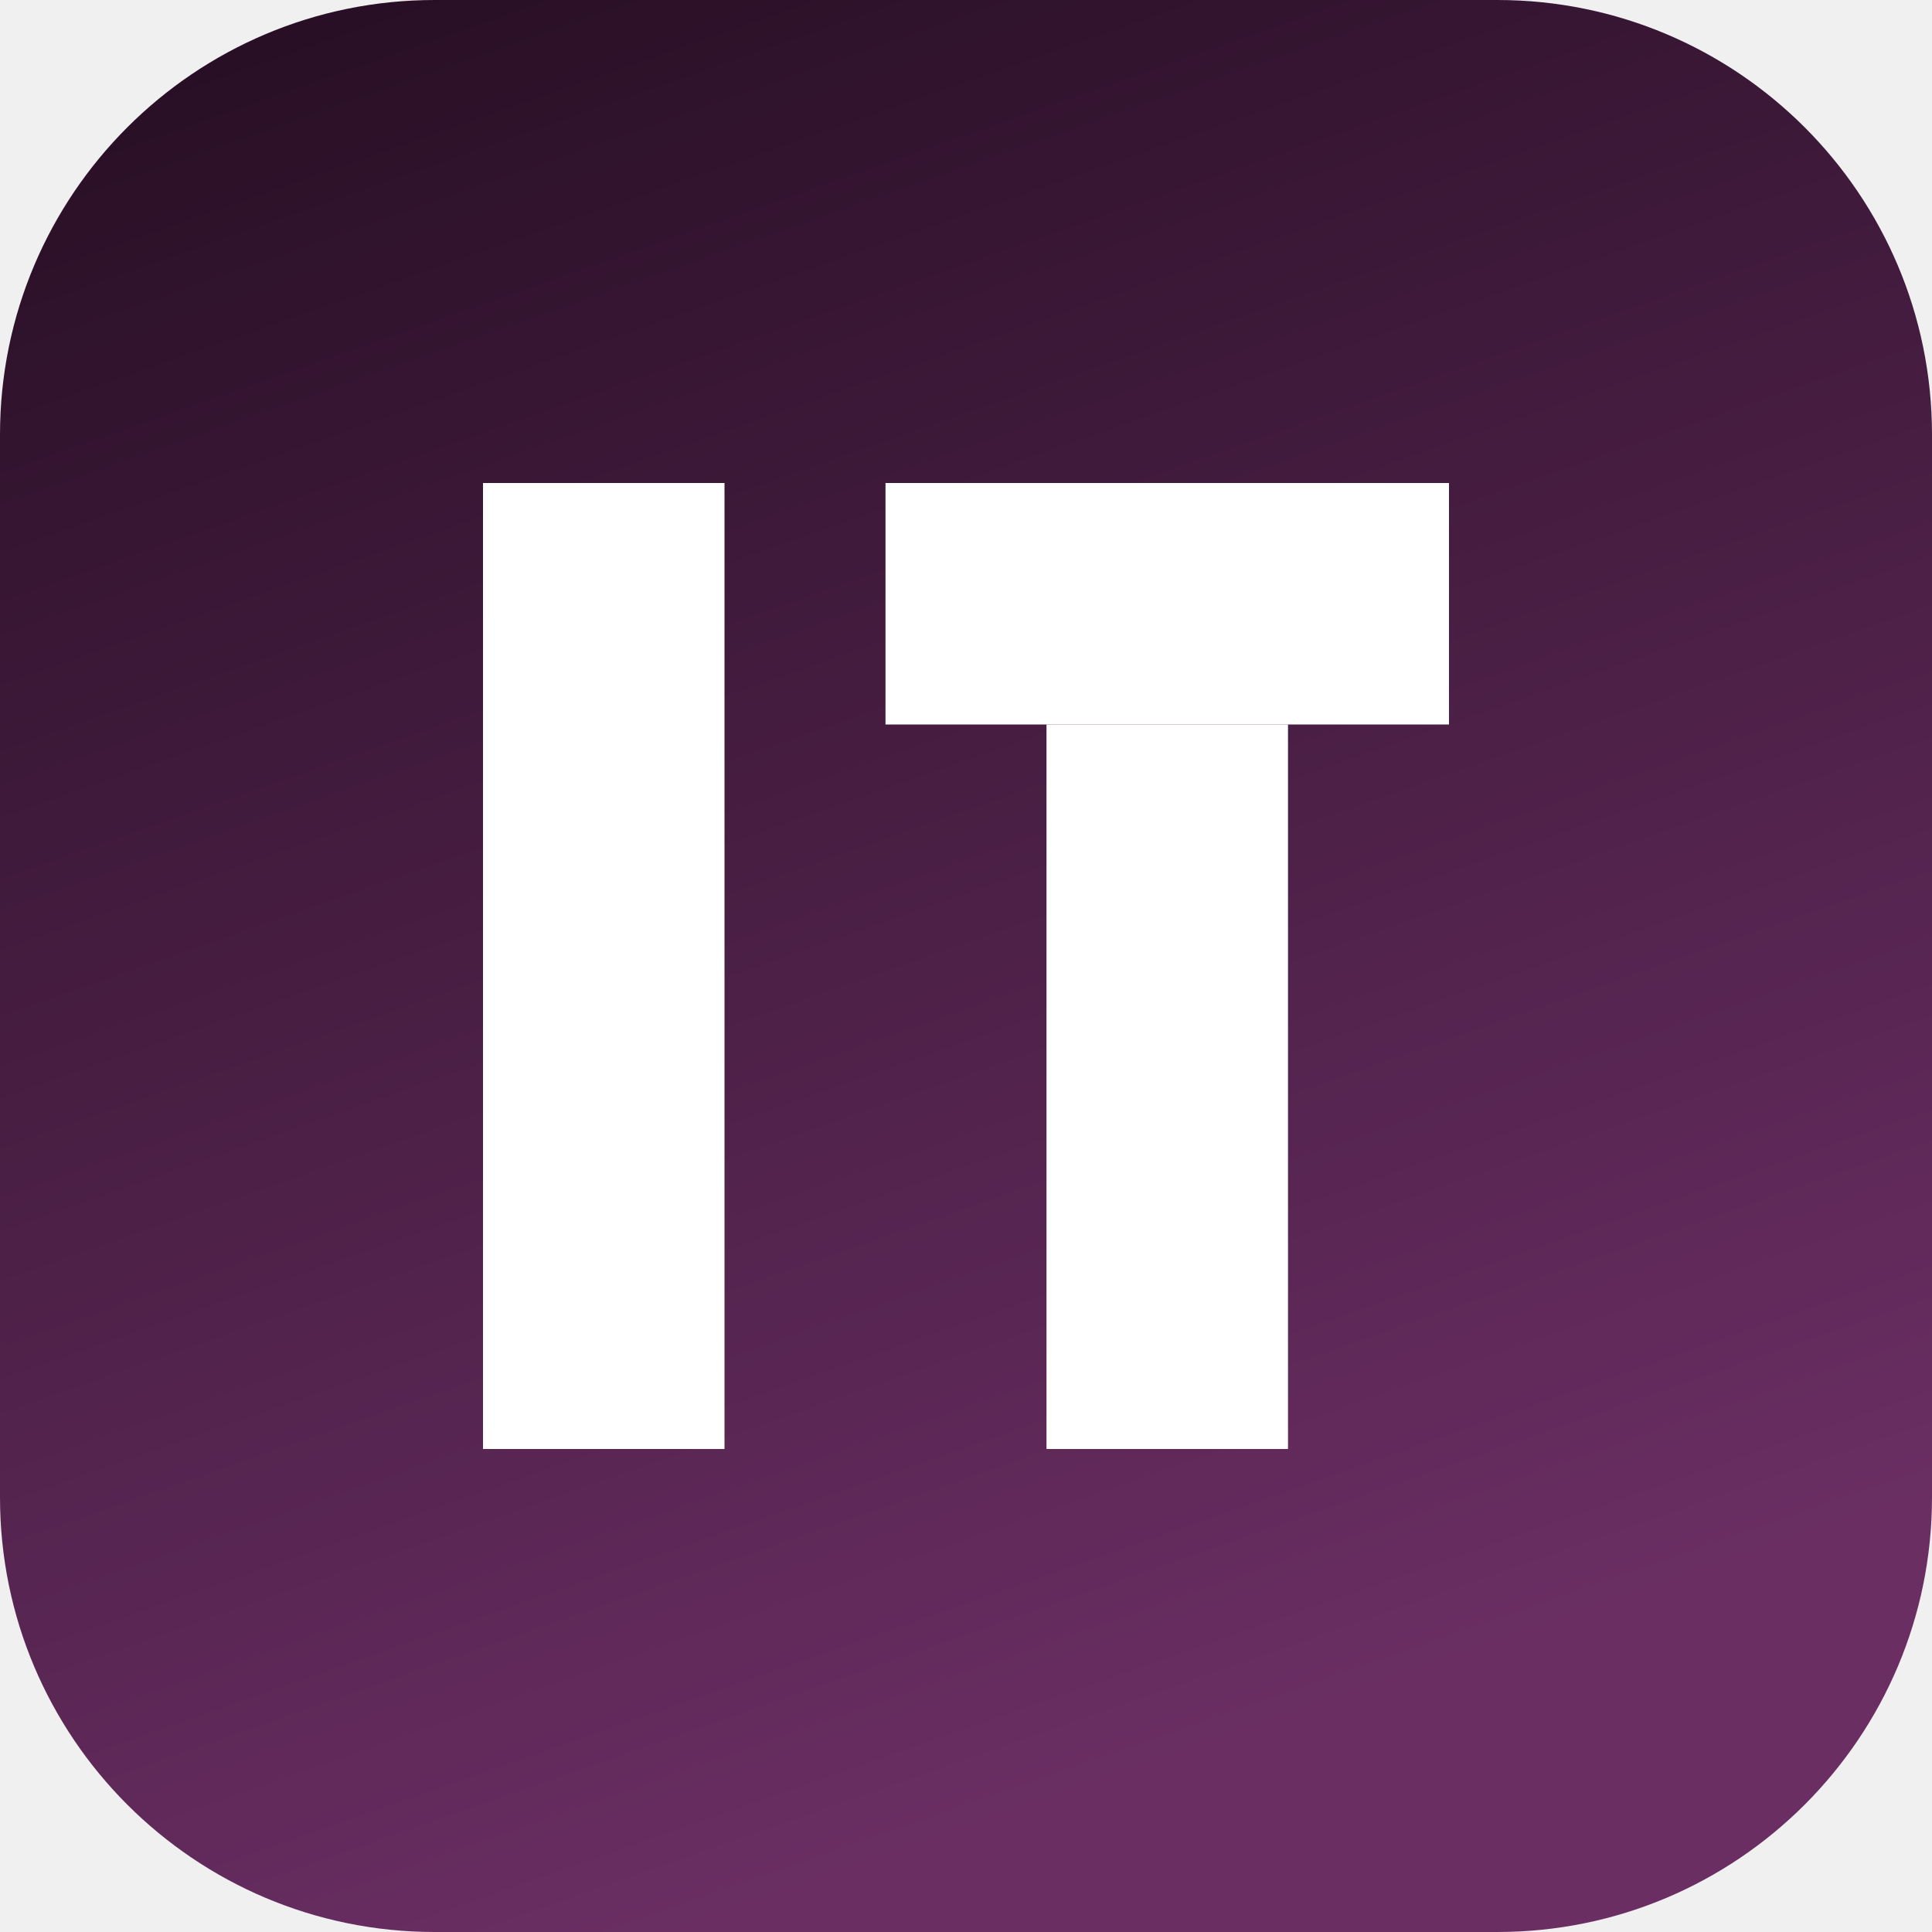
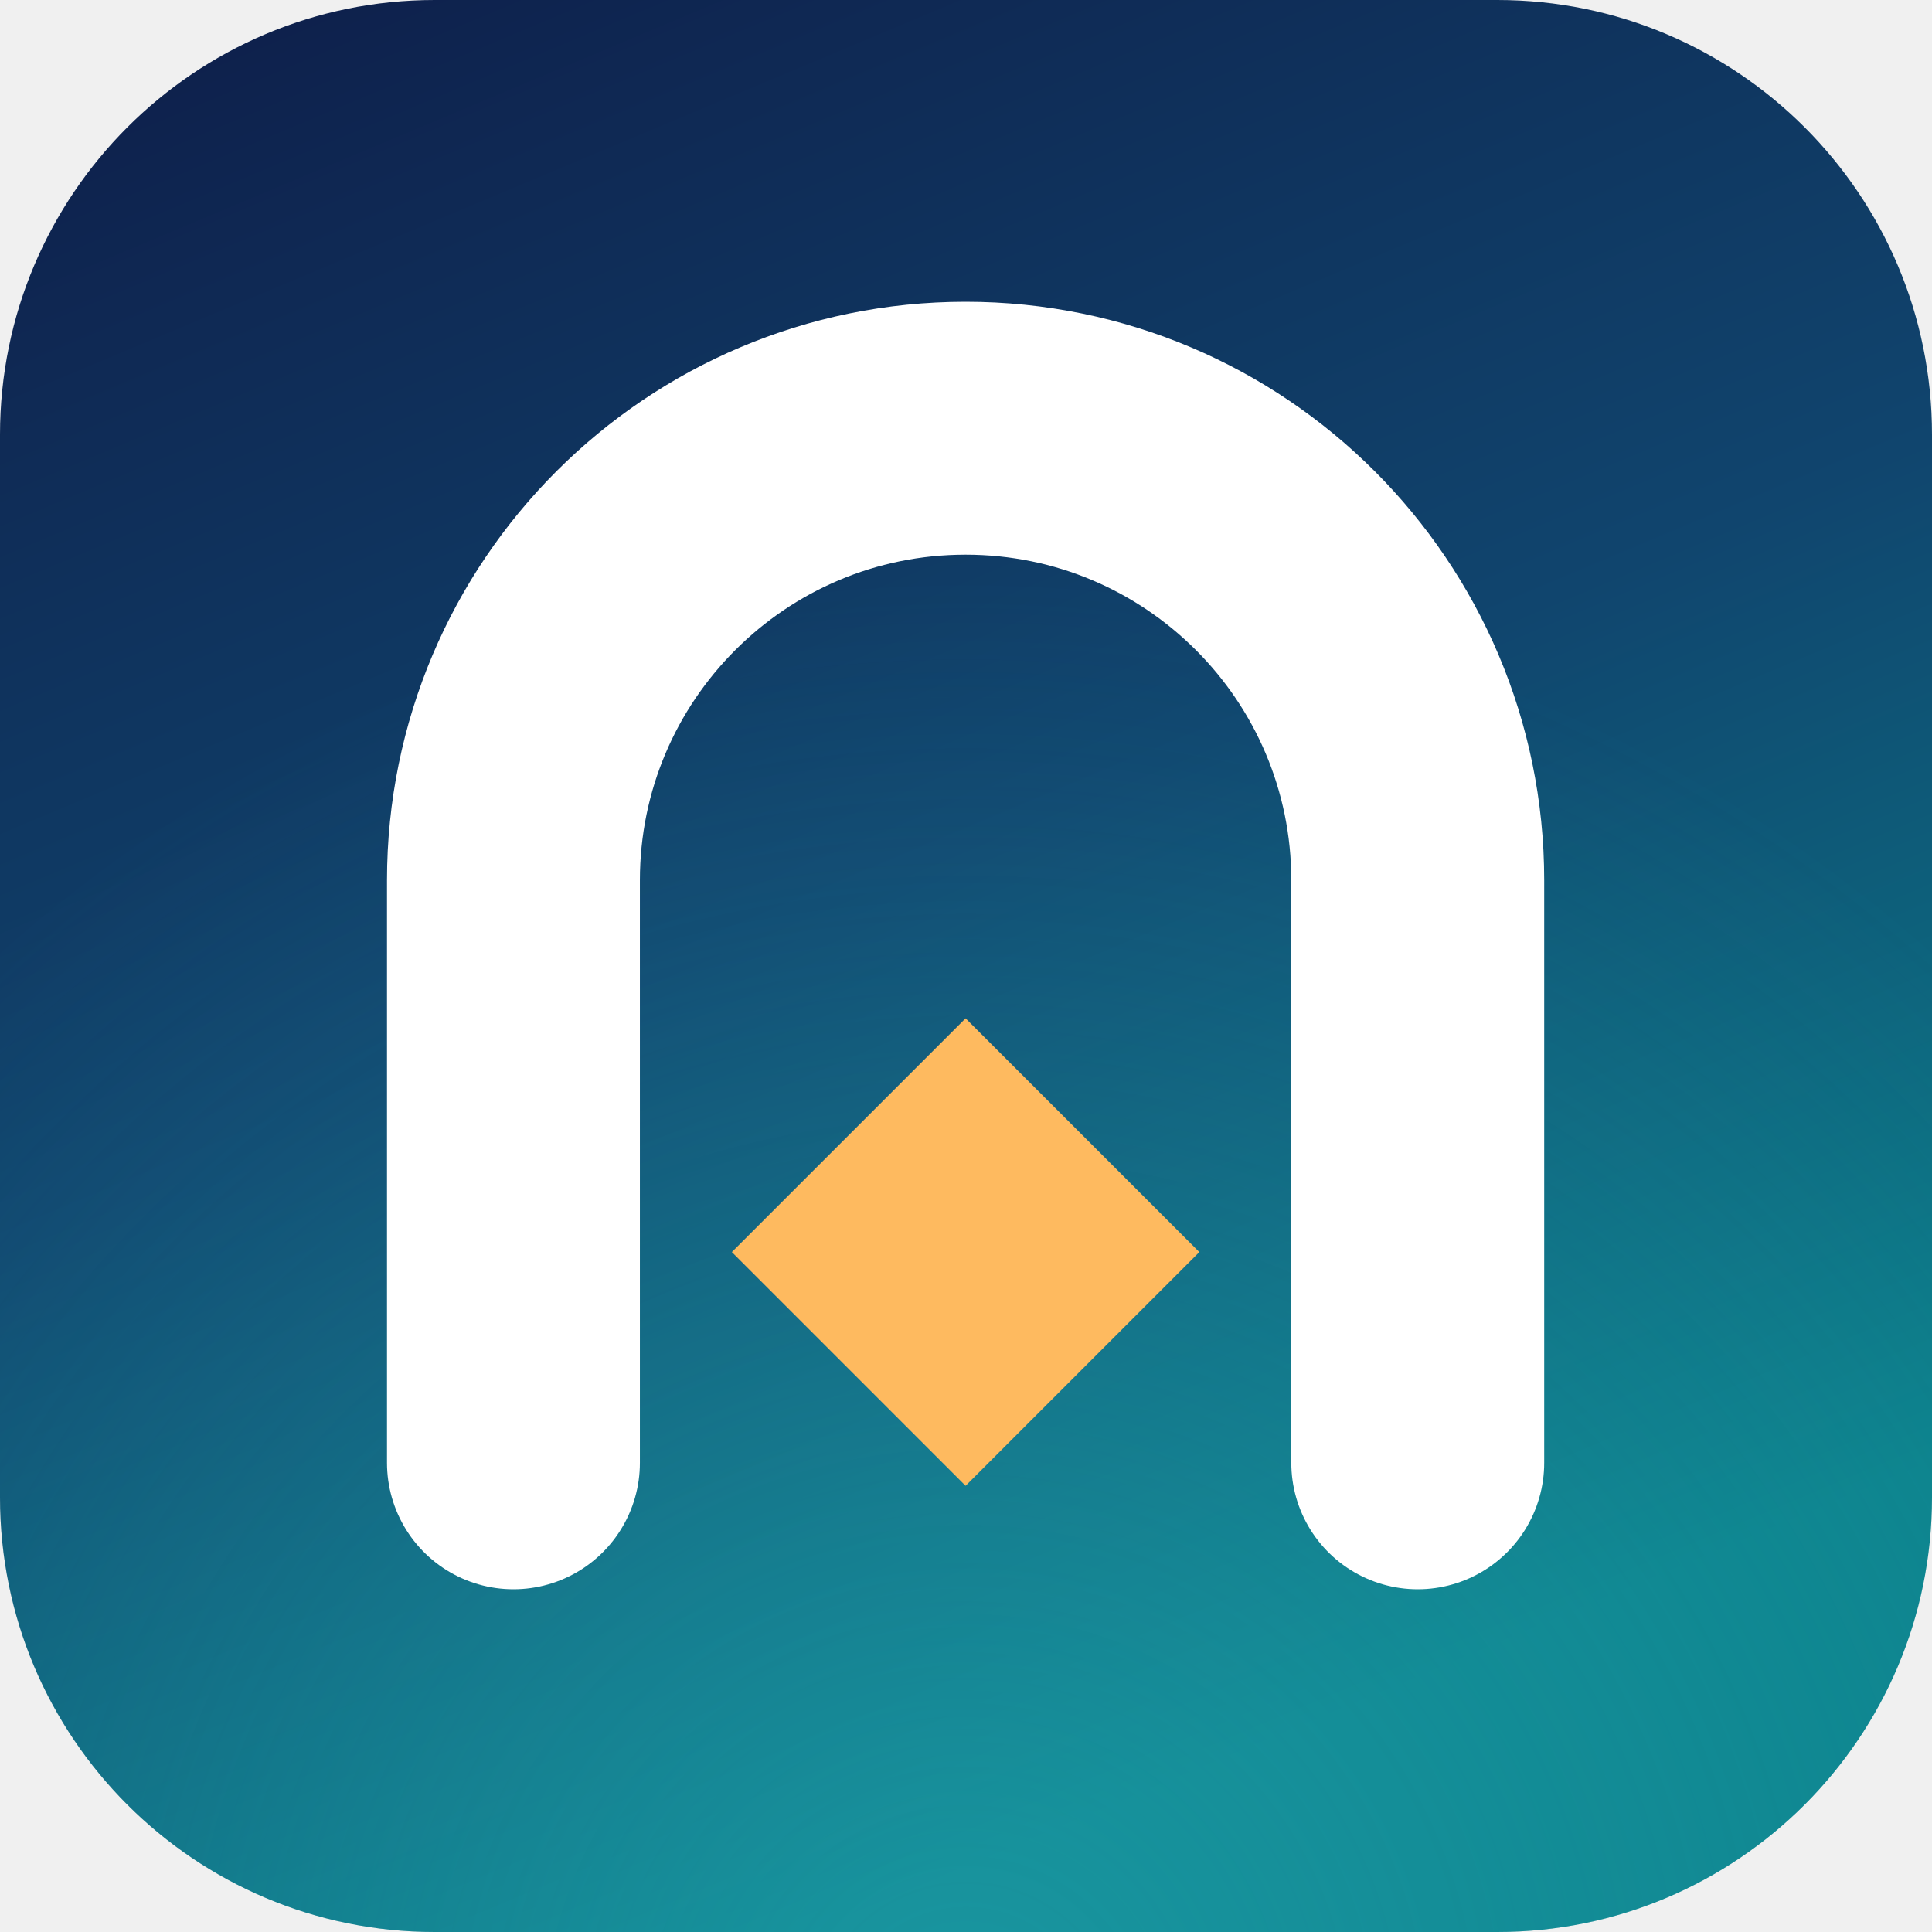
- <svg xmlns="http://www.w3.org/2000/svg" viewBox="0 0 24 24" width="16" height="16">
+ <svg xmlns="http://www.w3.org/2000/svg" viewBox="0 0 24 24" role="img" aria-label="کاریز">
  <defs>
-     <linearGradient id="t" x1="0" y1="0" x2=".35" y2="1">
-       <stop offset="0" stop-color="#240D21" />
-       <stop offset="1" stop-color="#6A2E63" />
+     <linearGradient id="kz-tile" x1="0" y1="0" x2=".42" y2="1">
+       <stop offset="0" stop-color="#0E1C48" />
+       <stop offset="0.55" stop-color="#10456E" />
+       <stop offset="1" stop-color="#0A808A" />
    </linearGradient>
+     <radialGradient id="kz-glow" cx=".5" cy="1.05" r=".75">
+       <stop offset="0" stop-color="#2CAFB9" stop-opacity=".45" />
+       <stop offset="1" stop-color="#2CAFB9" stop-opacity="0" />
+     </radialGradient>
  </defs>
-   <rect width="24" height="24" rx="5.4" fill="url(#t)" />
-   <g fill="#FFFFFF">
-     <rect x="6" y="6" width="3" height="12" />
-     <rect x="11" y="6" width="7" height="3" />
-     <rect x="13" y="9" width="3" height="9" />
+   <rect width="24" height="24" rx="5.4" fill="url(#kz-tile)" />
+   <rect width="24" height="24" rx="5.4" fill="url(#kz-glow)" />
+   <g transform="translate(0.571 -0.202) scale(0.952)">
+     <path d="M17.9 19.3V11.7a5.9 5.9 0 0 0-11.8 0v7.6" fill="none" stroke="#FFFFFF" stroke-width="3.3" stroke-linecap="round" stroke-linejoin="round" />
+     <path d="M12 13.5l3.05 3.05L12 19.6l-3.05-3.05z" fill="#FEBA5F" />
  </g>
</svg>
